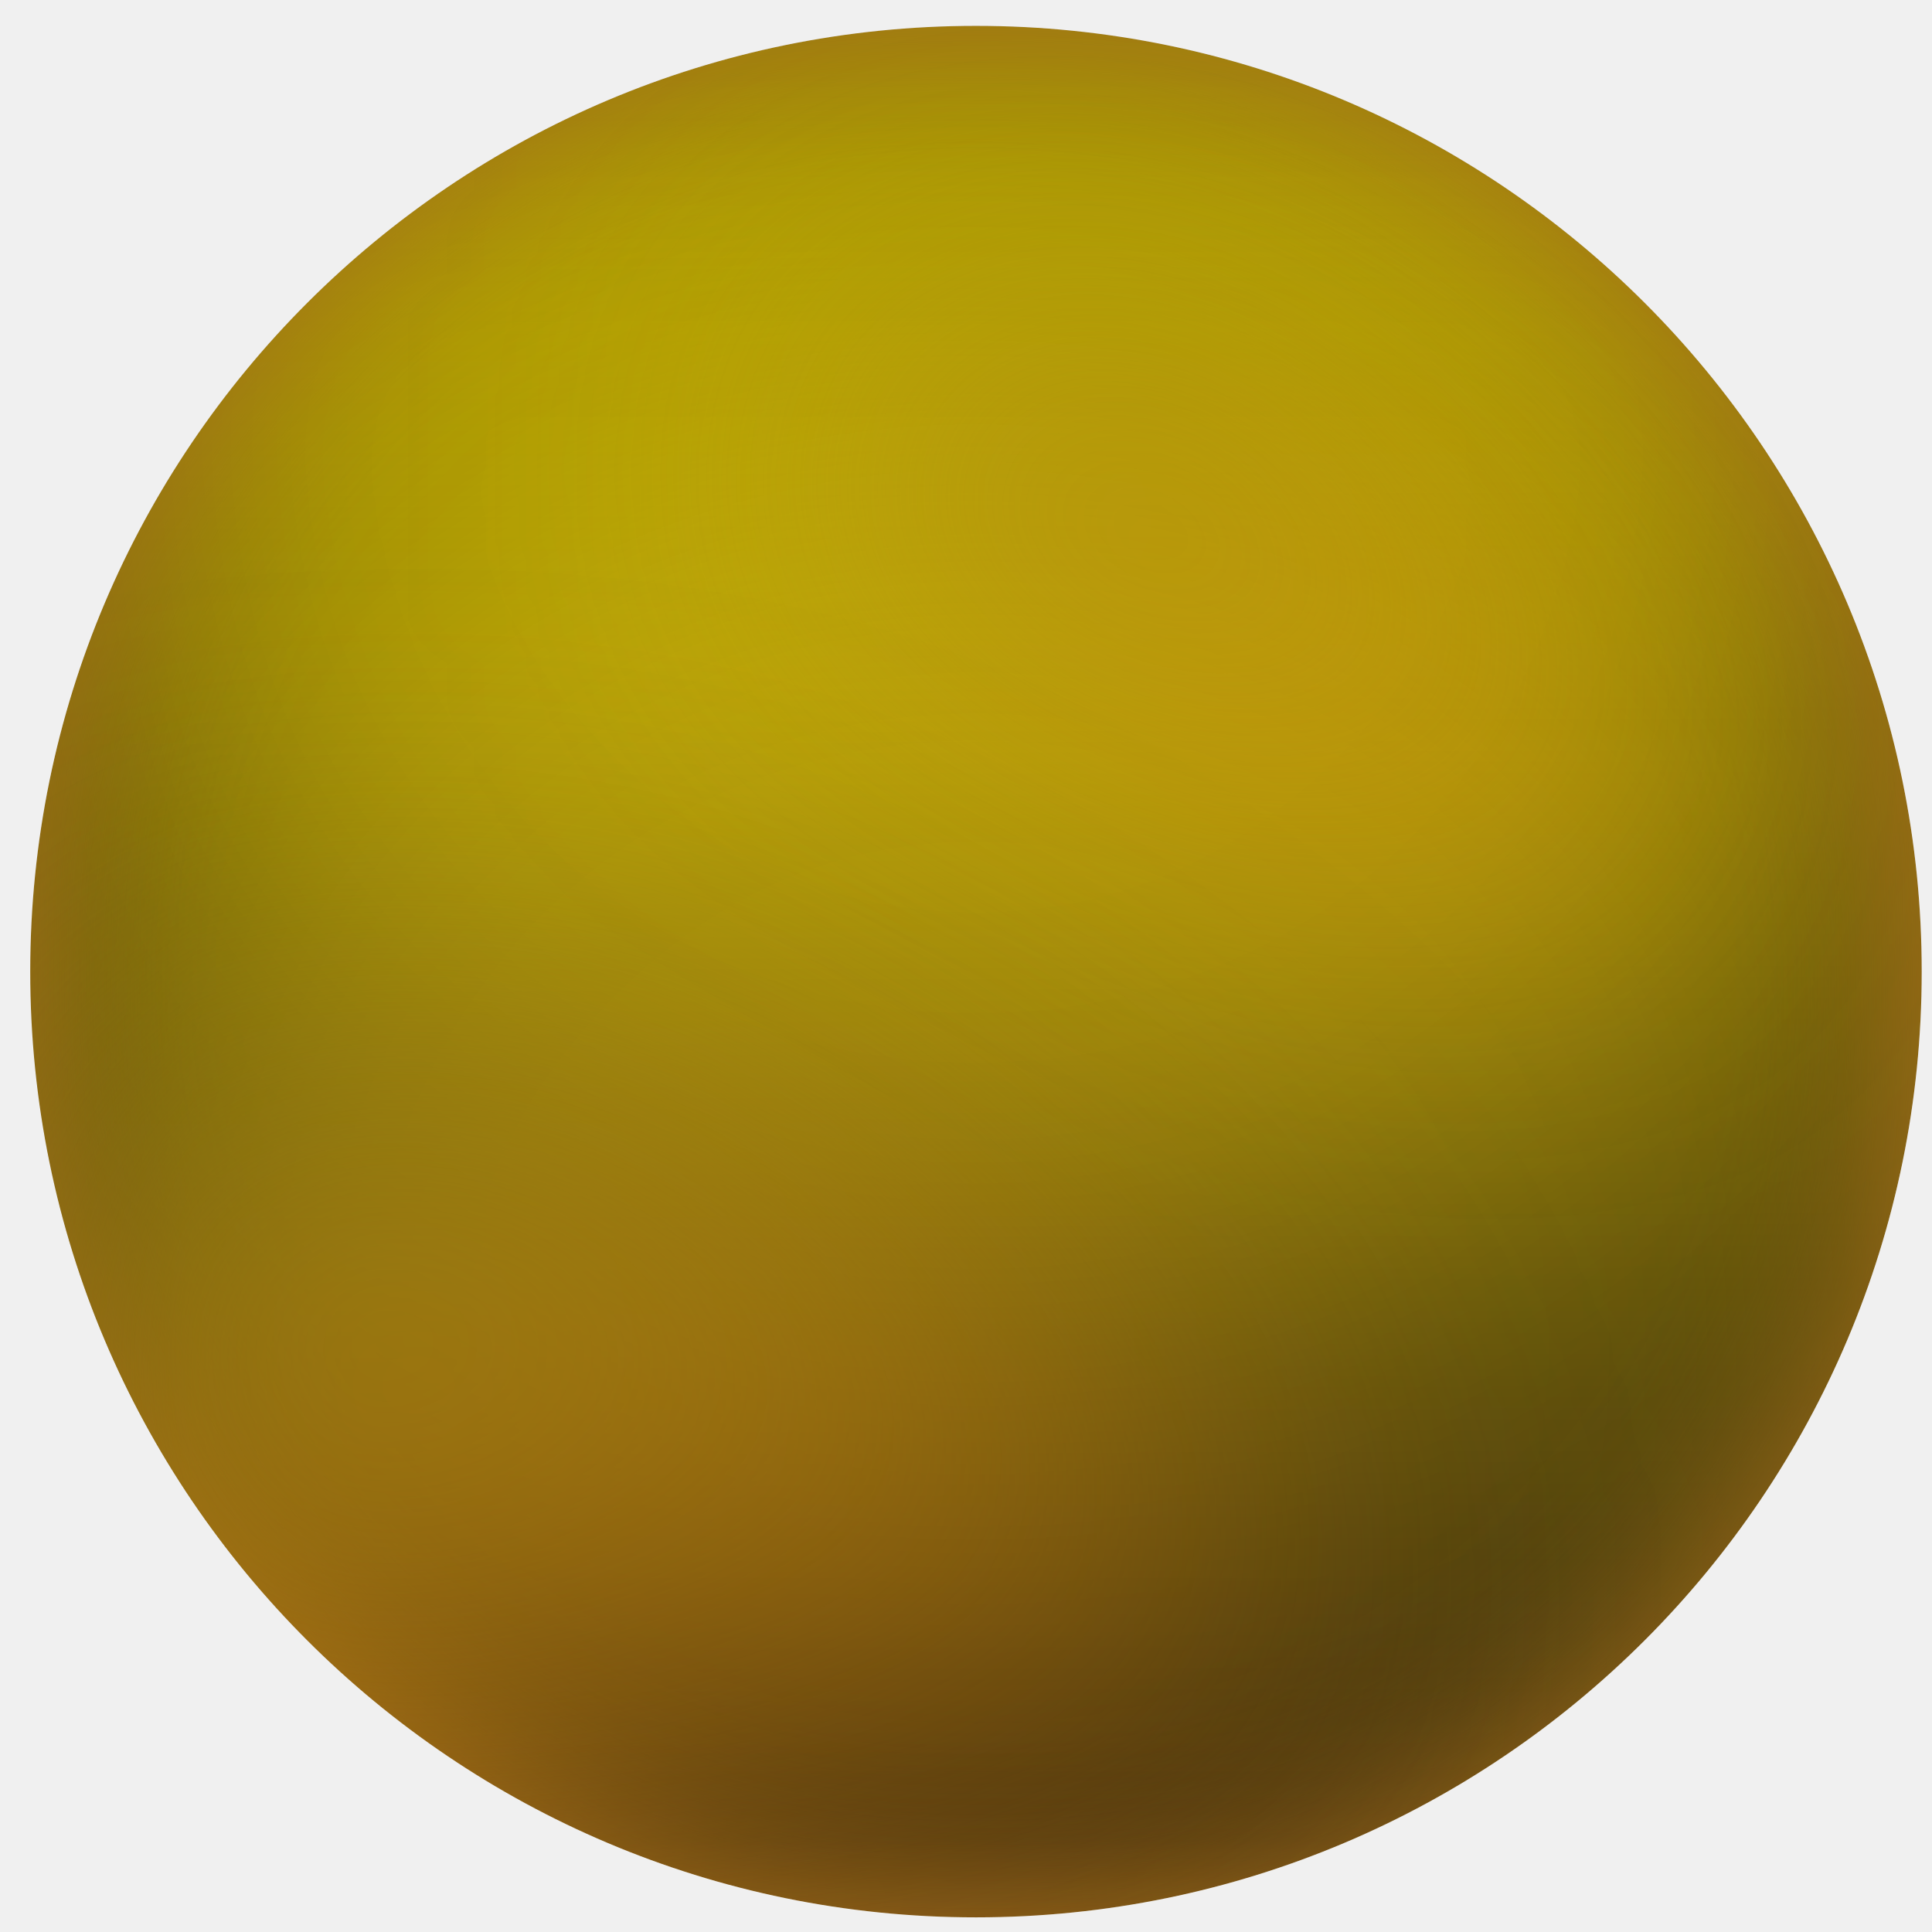
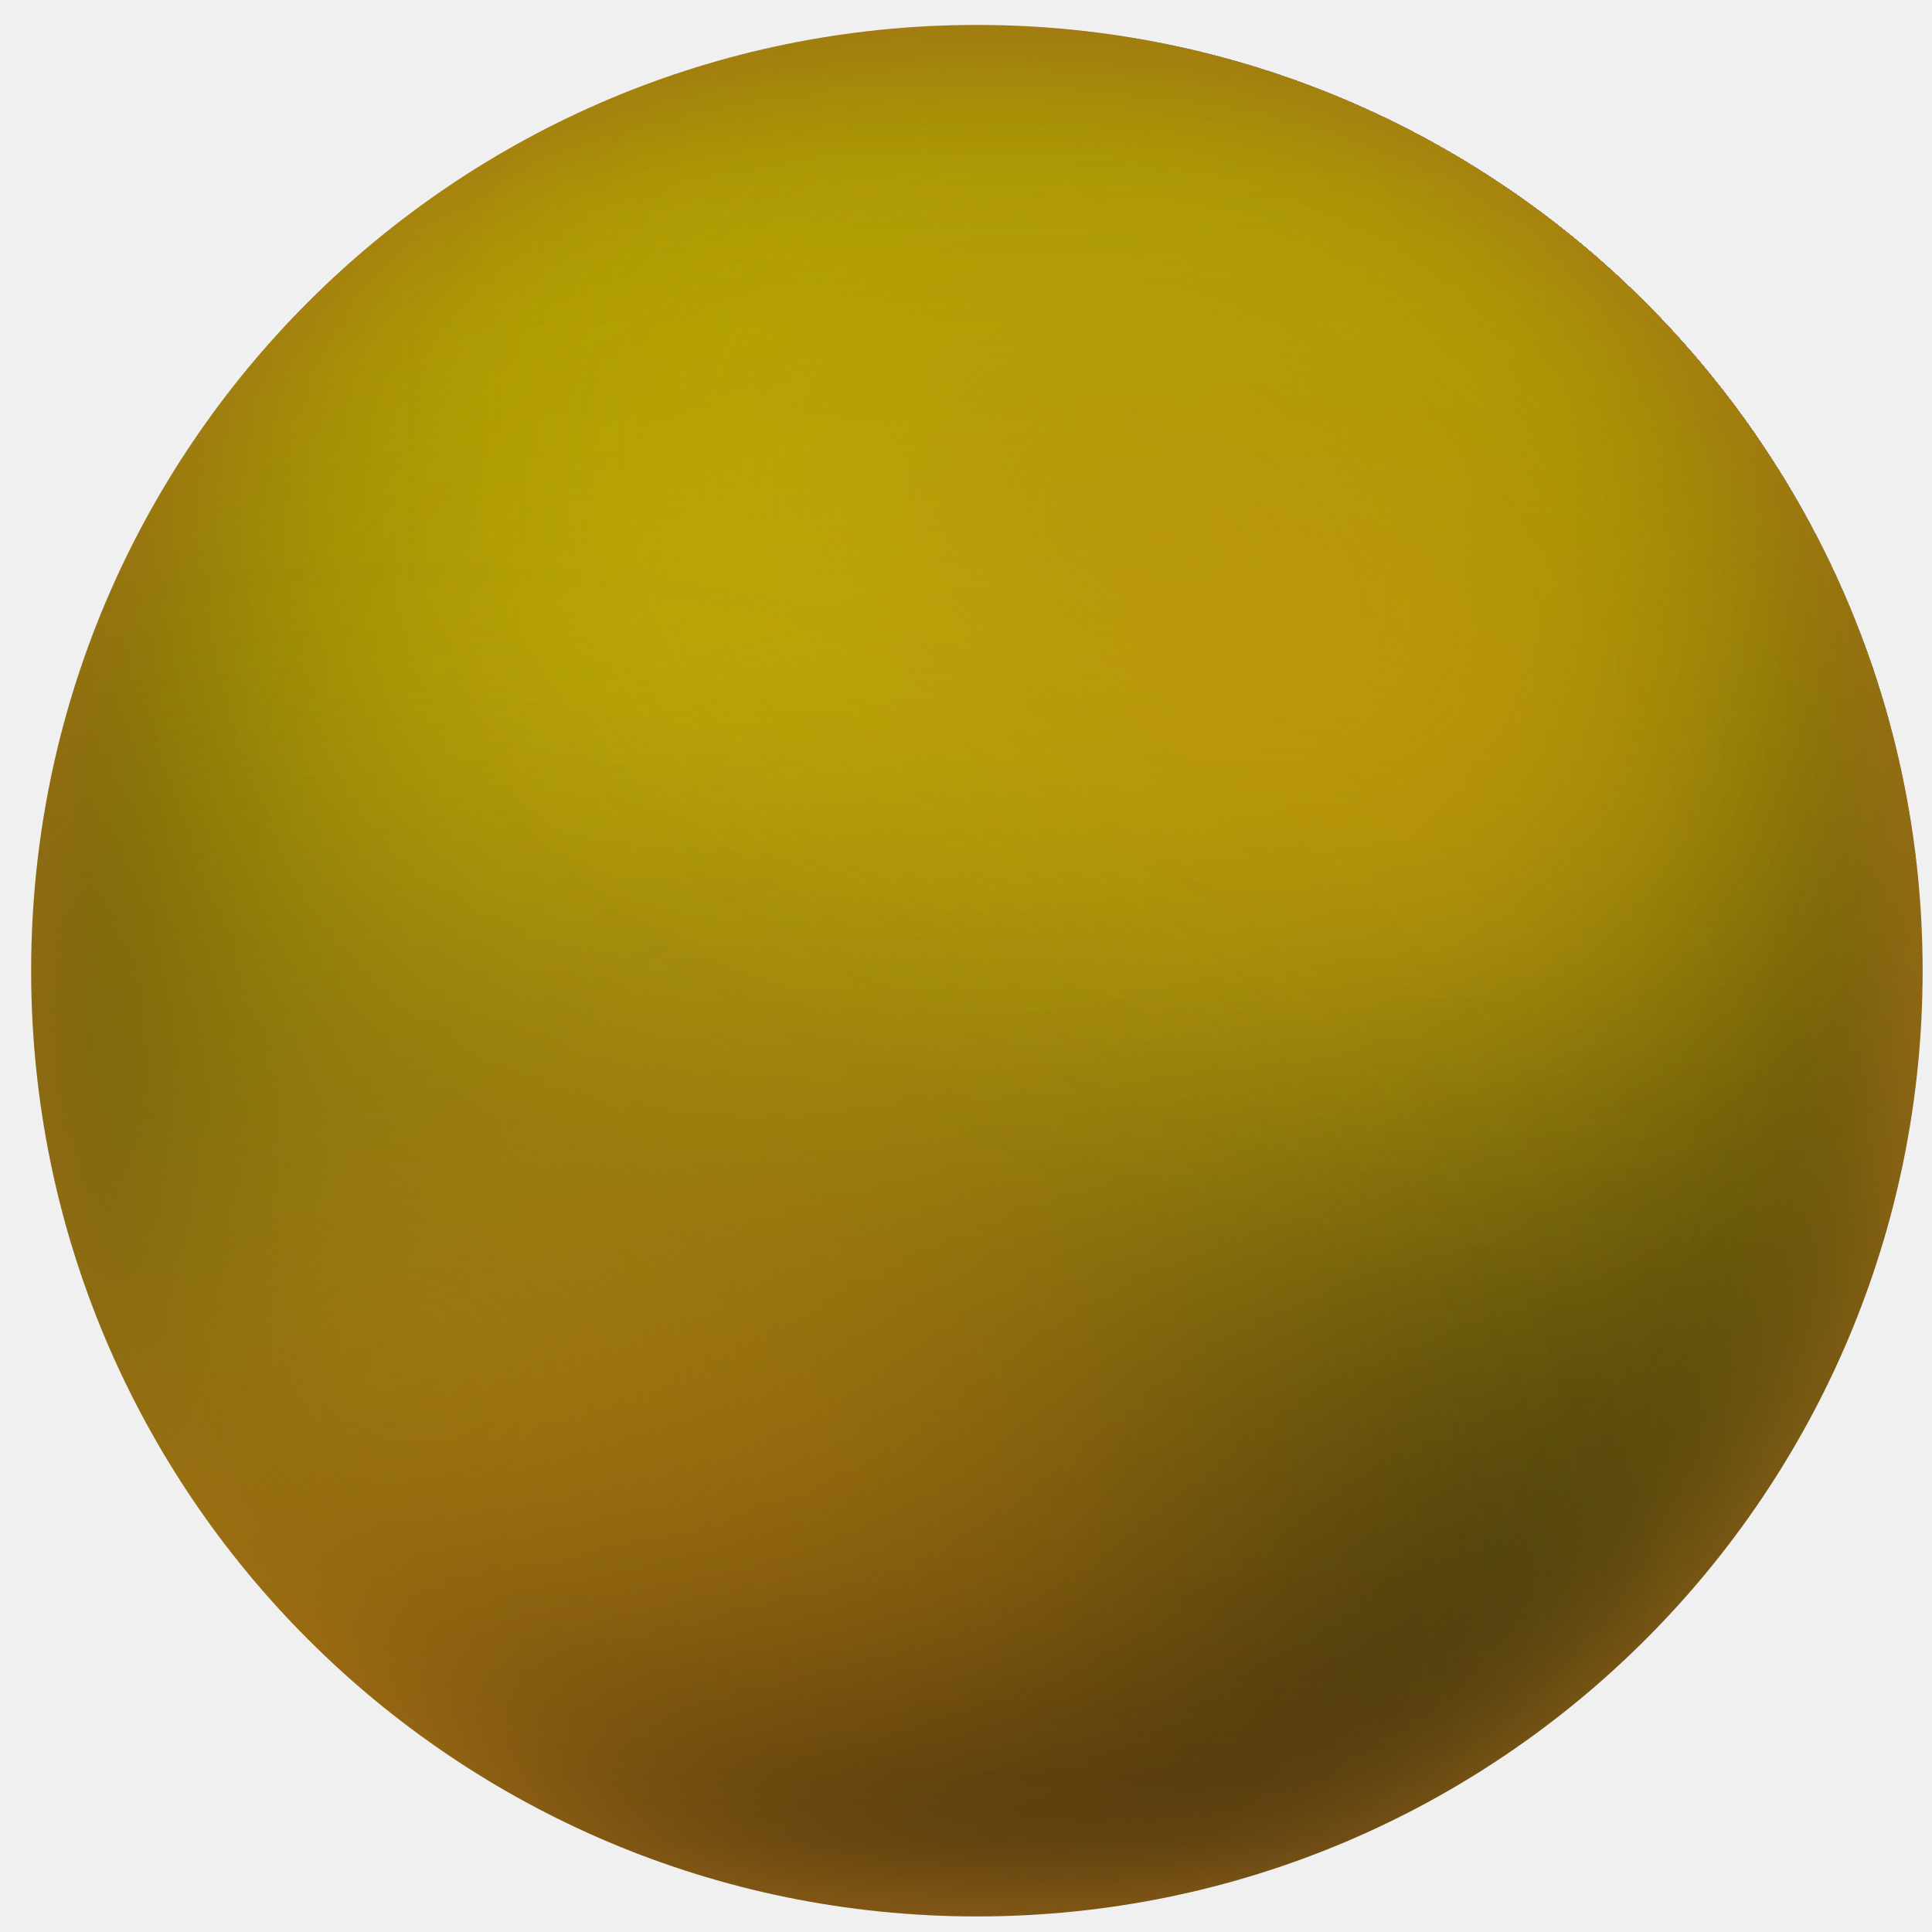
<svg xmlns="http://www.w3.org/2000/svg" fill="none" viewBox="0 0 62 62">
  <g clip-path="url(#a)">
    <g filter="url(#b)">
-       <circle cx="31.32" cy="31.18" r="30.35" fill="url(#c)" />
+       <circle cx="31.3" cy="31.2" r="30.4" fill="url(#c)" />
    </g>
    <g filter="url(#d)">
-       <path fill="url(#e)" d="M-11.44 46.48a30.35 30.35 0 0 1 42.27-7.42l5.01 3.51a14.59 14.59 0 0 1 3.57 20.32l-9.05 12.9-41.8-29.3Z" />
+       <path fill="url(#e)" d="M-11 46a30 30 0 0 1 42-7l5 4a15 15 0 0 1 3 20l-9 13-41-30Z" />
    </g>
    <g filter="url(#f)">
-       <path fill="url(#g)" d="M25.25 15.44c3.3-4.71 9.8-5.86 14.52-2.55l10.76 7.54a9.43 9.43 0 0 1 2.3 13.14l-.56.82-27.02-18.95Z" />
+       <path fill="url(#g)" d="M25 15c4-4 10-5 15-2l11 7a9 9 0 0 1 2 14h-1L25 15Z" />
    </g>
  </g>
  <defs>
-     <linearGradient id="c" x1="31.32" x2="31.5" y1=".83" y2="62" gradientUnits="userSpaceOnUse">
+     <linearGradient id="c" x1="31.3" x2="31.5" y1=".8" y2="62" gradientUnits="userSpaceOnUse">
      <stop stop-color="#FFE600" />
      <stop offset="1" stop-color="#463514" />
    </linearGradient>
-     <linearGradient id="e" x1="16.14" x2="28.28" y1="34.22" y2="67.6" gradientUnits="userSpaceOnUse">
+     <linearGradient id="e" x1="16.1" x2="28.3" y1="34.2" y2="67.6" gradientUnits="userSpaceOnUse">
      <stop stop-color="#9C8513" />
      <stop offset="1" stop-color="#FF7D0C" stop-opacity="0" />
    </linearGradient>
-     <linearGradient id="g" x1="38.58" x2="39.22" y1="13.93" y2="30.87" gradientUnits="userSpaceOnUse">
+     <linearGradient id="g" x1="38.6" x2="39.2" y1="13.9" y2="30.9" gradientUnits="userSpaceOnUse">
      <stop stop-color="#9C8513" />
      <stop offset="1" stop-color="#FF7D0C" stop-opacity="0" />
    </linearGradient>
-     <filter id="b" width="97.11" height="97.11" x="-17.24" y="-17.38" color-interpolation-filters="sRGB" filterUnits="userSpaceOnUse">
+     <filter id="b" width="97.1" height="97.1" x="-17.2" y="-17.4" color-interpolation-filters="sRGB" filterUnits="userSpaceOnUse">
      <feFlood flood-opacity="0" result="BackgroundImageFix" />
      <feGaussianBlur in="BackgroundImageFix" stdDeviation="9.1" />
      <feComposite in2="SourceAlpha" operator="in" result="effect1_backgroundBlur_1_6" />
      <feBlend in="SourceGraphic" in2="effect1_backgroundBlur_1_6" result="shape" />
      <feColorMatrix in="SourceAlpha" result="hardAlpha" values="0 0 0 0 0 0 0 0 0 0 0 0 0 0 0 0 0 0 127 0" />
-       <feOffset dy="12.14" />
-       <feGaussianBlur stdDeviation="6.07" />
+       <feOffset dy="12.1" />
+       <feGaussianBlur stdDeviation="6.1" />
      <feComposite in2="hardAlpha" k2="-1" k3="1" operator="arithmetic" />
      <feColorMatrix values="0 0 0 0 0 0 0 0 0 0 0 0 0 0 0 0 0 0 0.25 0" />
      <feBlend in2="shape" result="effect2_innerShadow_1_6" />
      <feColorMatrix in="SourceAlpha" result="hardAlpha" values="0 0 0 0 0 0 0 0 0 0 0 0 0 0 0 0 0 0 127 0" />
-       <feOffset dy="-18.21" />
-       <feGaussianBlur stdDeviation="6.07" />
+       <feOffset dy="-18.2" />
+       <feGaussianBlur stdDeviation="6.1" />
      <feComposite in2="hardAlpha" k2="-1" k3="1" operator="arithmetic" />
      <feColorMatrix values="0 0 0 0 0 0 0 0 0 0 0 0 0 0 0 0 0 0 0.25 0" />
      <feBlend in2="effect2_innerShadow_1_6" result="effect3_innerShadow_1_6" />
      <feColorMatrix in="SourceAlpha" result="hardAlpha" values="0 0 0 0 0 0 0 0 0 0 0 0 0 0 0 0 0 0 127 0" />
      <feOffset />
-       <feGaussianBlur stdDeviation="3.03" />
+       <feGaussianBlur stdDeviation="3" />
      <feComposite in2="hardAlpha" k2="-1" k3="1" operator="arithmetic" />
      <feColorMatrix values="0 0 0 0 0.631 0 0 0 0 0.431 0 0 0 0 0.106 0 0 0 1 0" />
      <feBlend in2="effect3_innerShadow_1_6" result="effect4_innerShadow_1_6" />
    </filter>
-     <filter id="d" width="102.05" height="90.79" x="-35.72" y="9.28" color-interpolation-filters="sRGB" filterUnits="userSpaceOnUse">
+     <filter id="d" width="102" height="90.8" x="-35.7" y="9.3" color-interpolation-filters="sRGB" filterUnits="userSpaceOnUse">
      <feFlood flood-opacity="0" result="BackgroundImageFix" />
      <feBlend in="SourceGraphic" in2="BackgroundImageFix" result="shape" />
-       <feGaussianBlur result="effect1_foregroundBlur_1_6" stdDeviation="12.14" />
+       <feGaussianBlur result="effect1_foregroundBlur_1_6" stdDeviation="12.1" />
    </filter>
-     <filter id="f" width="53.58" height="47.66" x="13.11" y="-1.14" color-interpolation-filters="sRGB" filterUnits="userSpaceOnUse">
+     <filter id="f" width="53.6" height="47.7" x="13.1" y="-1.1" color-interpolation-filters="sRGB" filterUnits="userSpaceOnUse">
      <feFlood flood-opacity="0" result="BackgroundImageFix" />
      <feBlend in="SourceGraphic" in2="BackgroundImageFix" result="shape" />
-       <feGaussianBlur result="effect1_foregroundBlur_1_6" stdDeviation="6.07" />
+       <feGaussianBlur result="effect1_foregroundBlur_1_6" stdDeviation="6.1" />
    </filter>
    <clipPath id="a">
-       <rect width="60.7" height="60.7" x=".97" y=".83" fill="#fff" rx="30.35" />
+       <rect width="60.7" height="60.7" x="1" y=".8" fill="#fff" rx="30.4" />
    </clipPath>
  </defs>
</svg>
